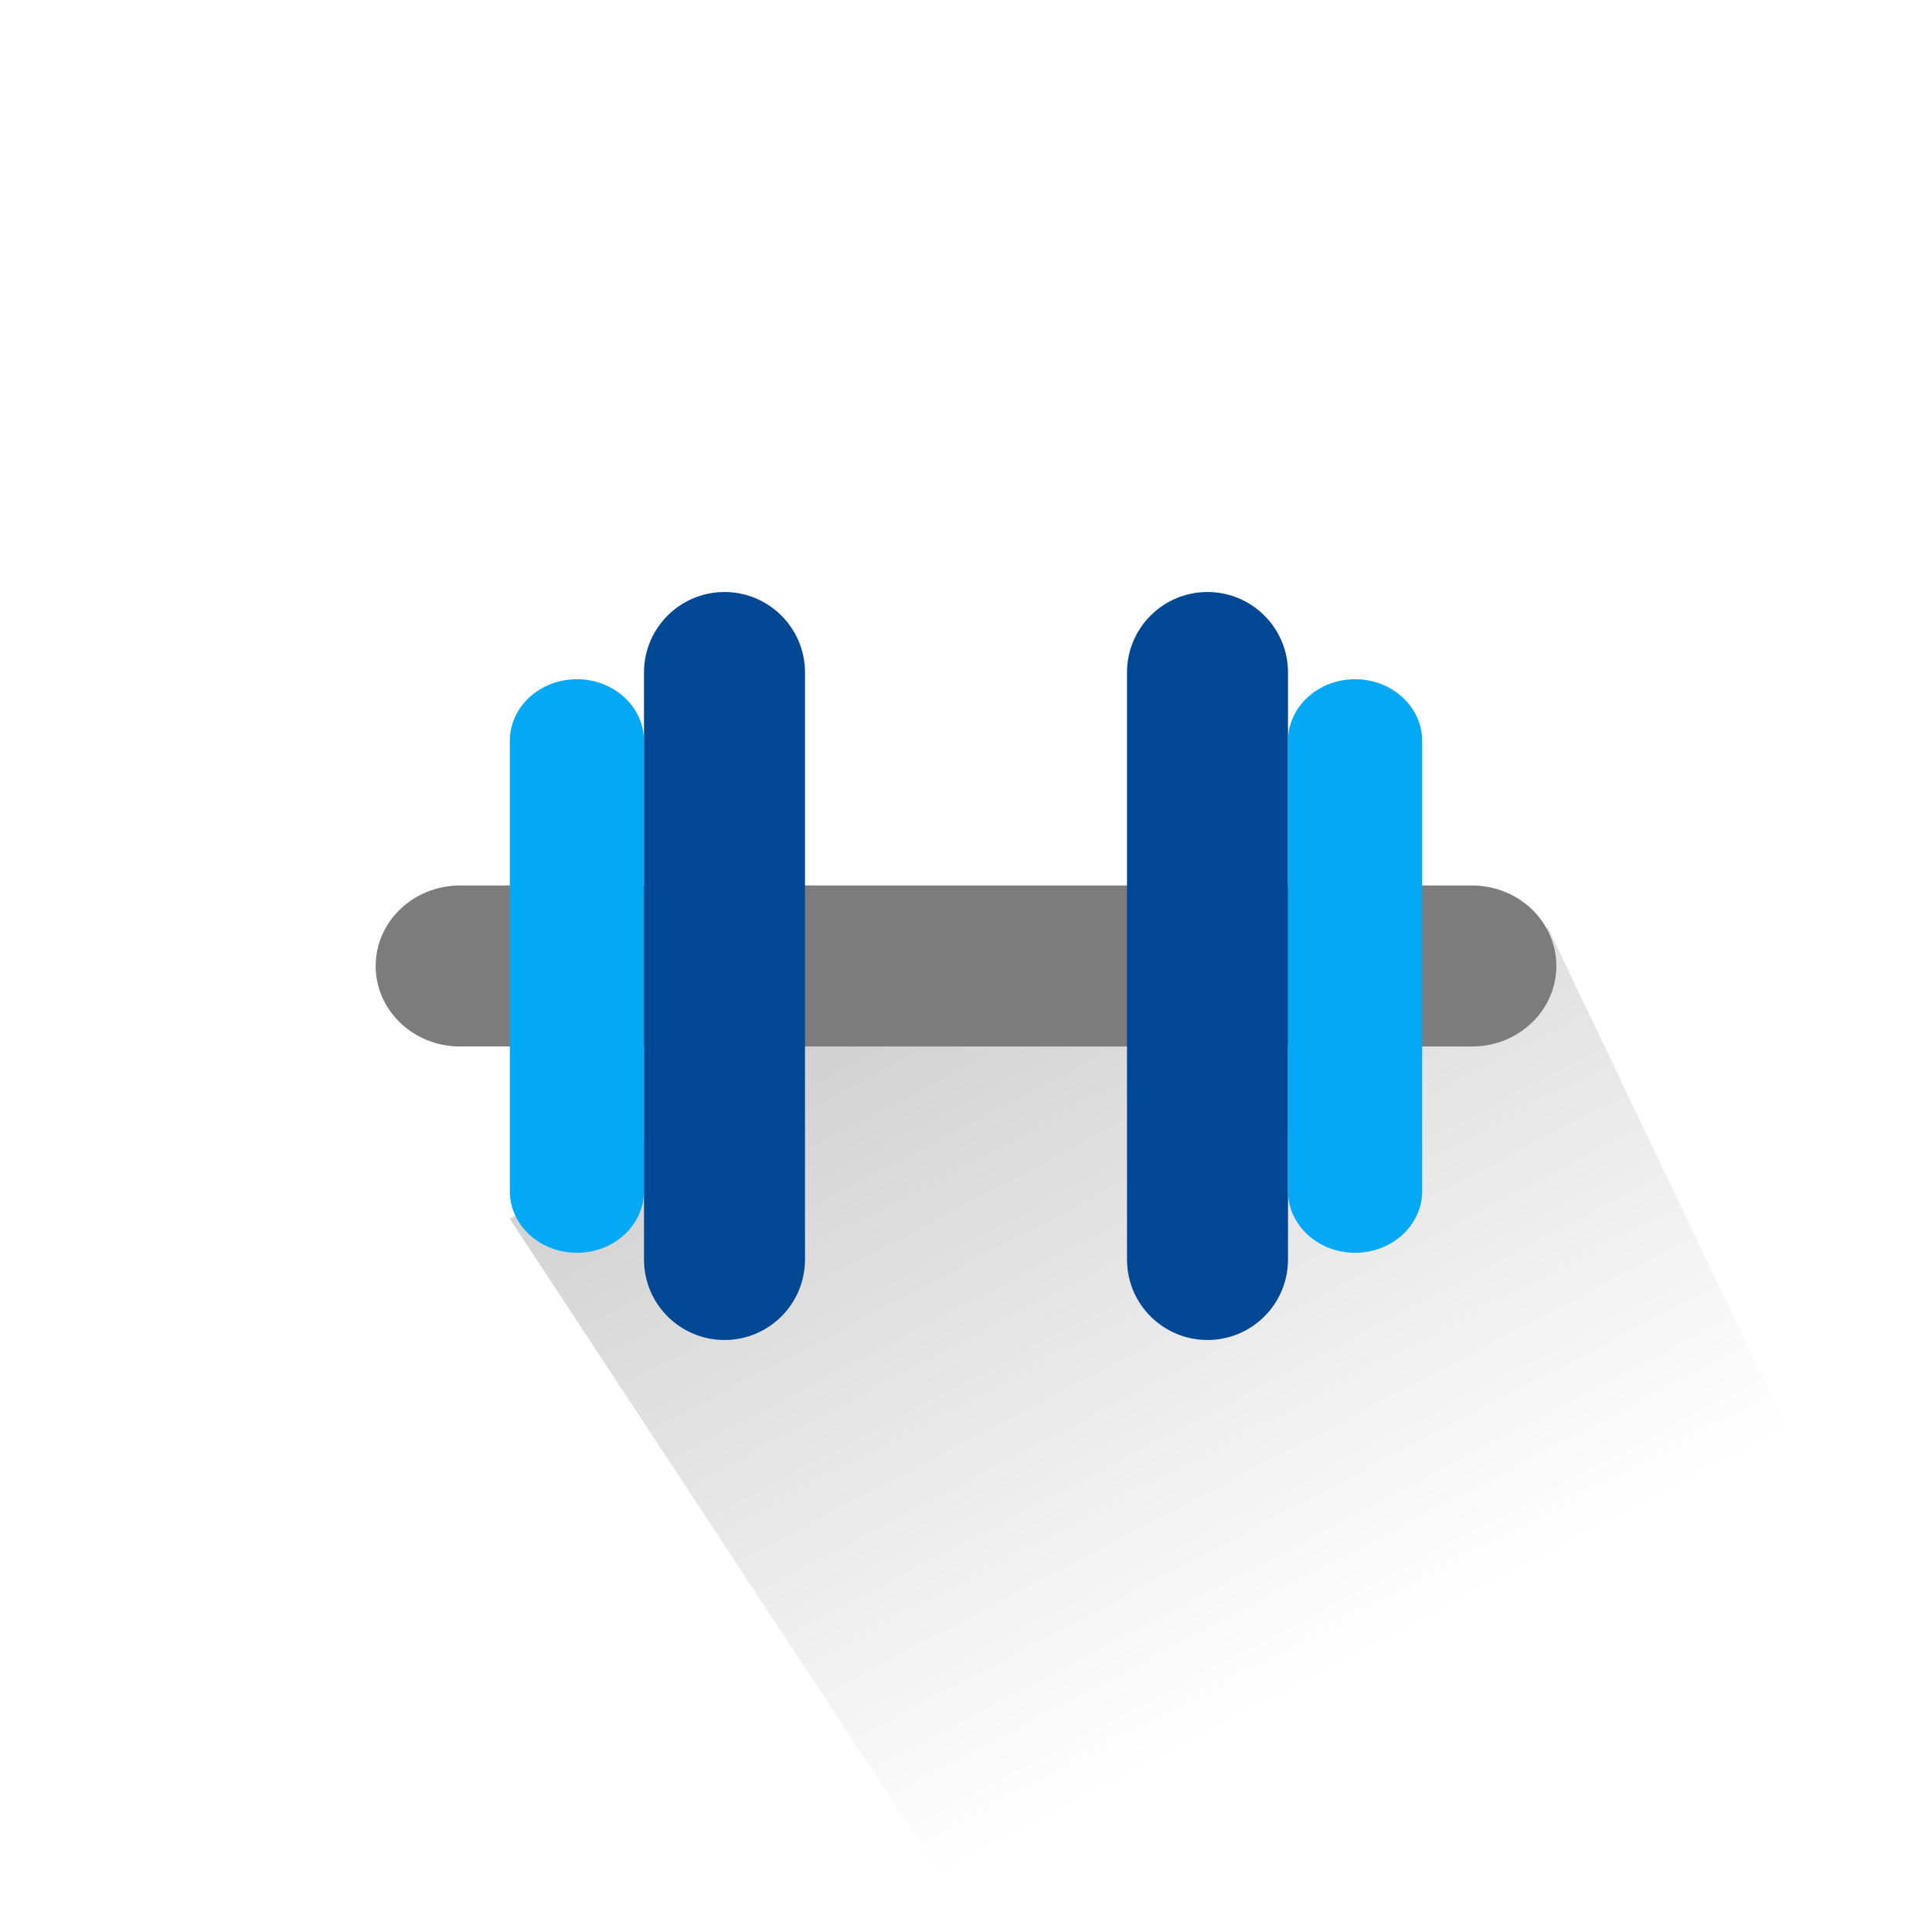
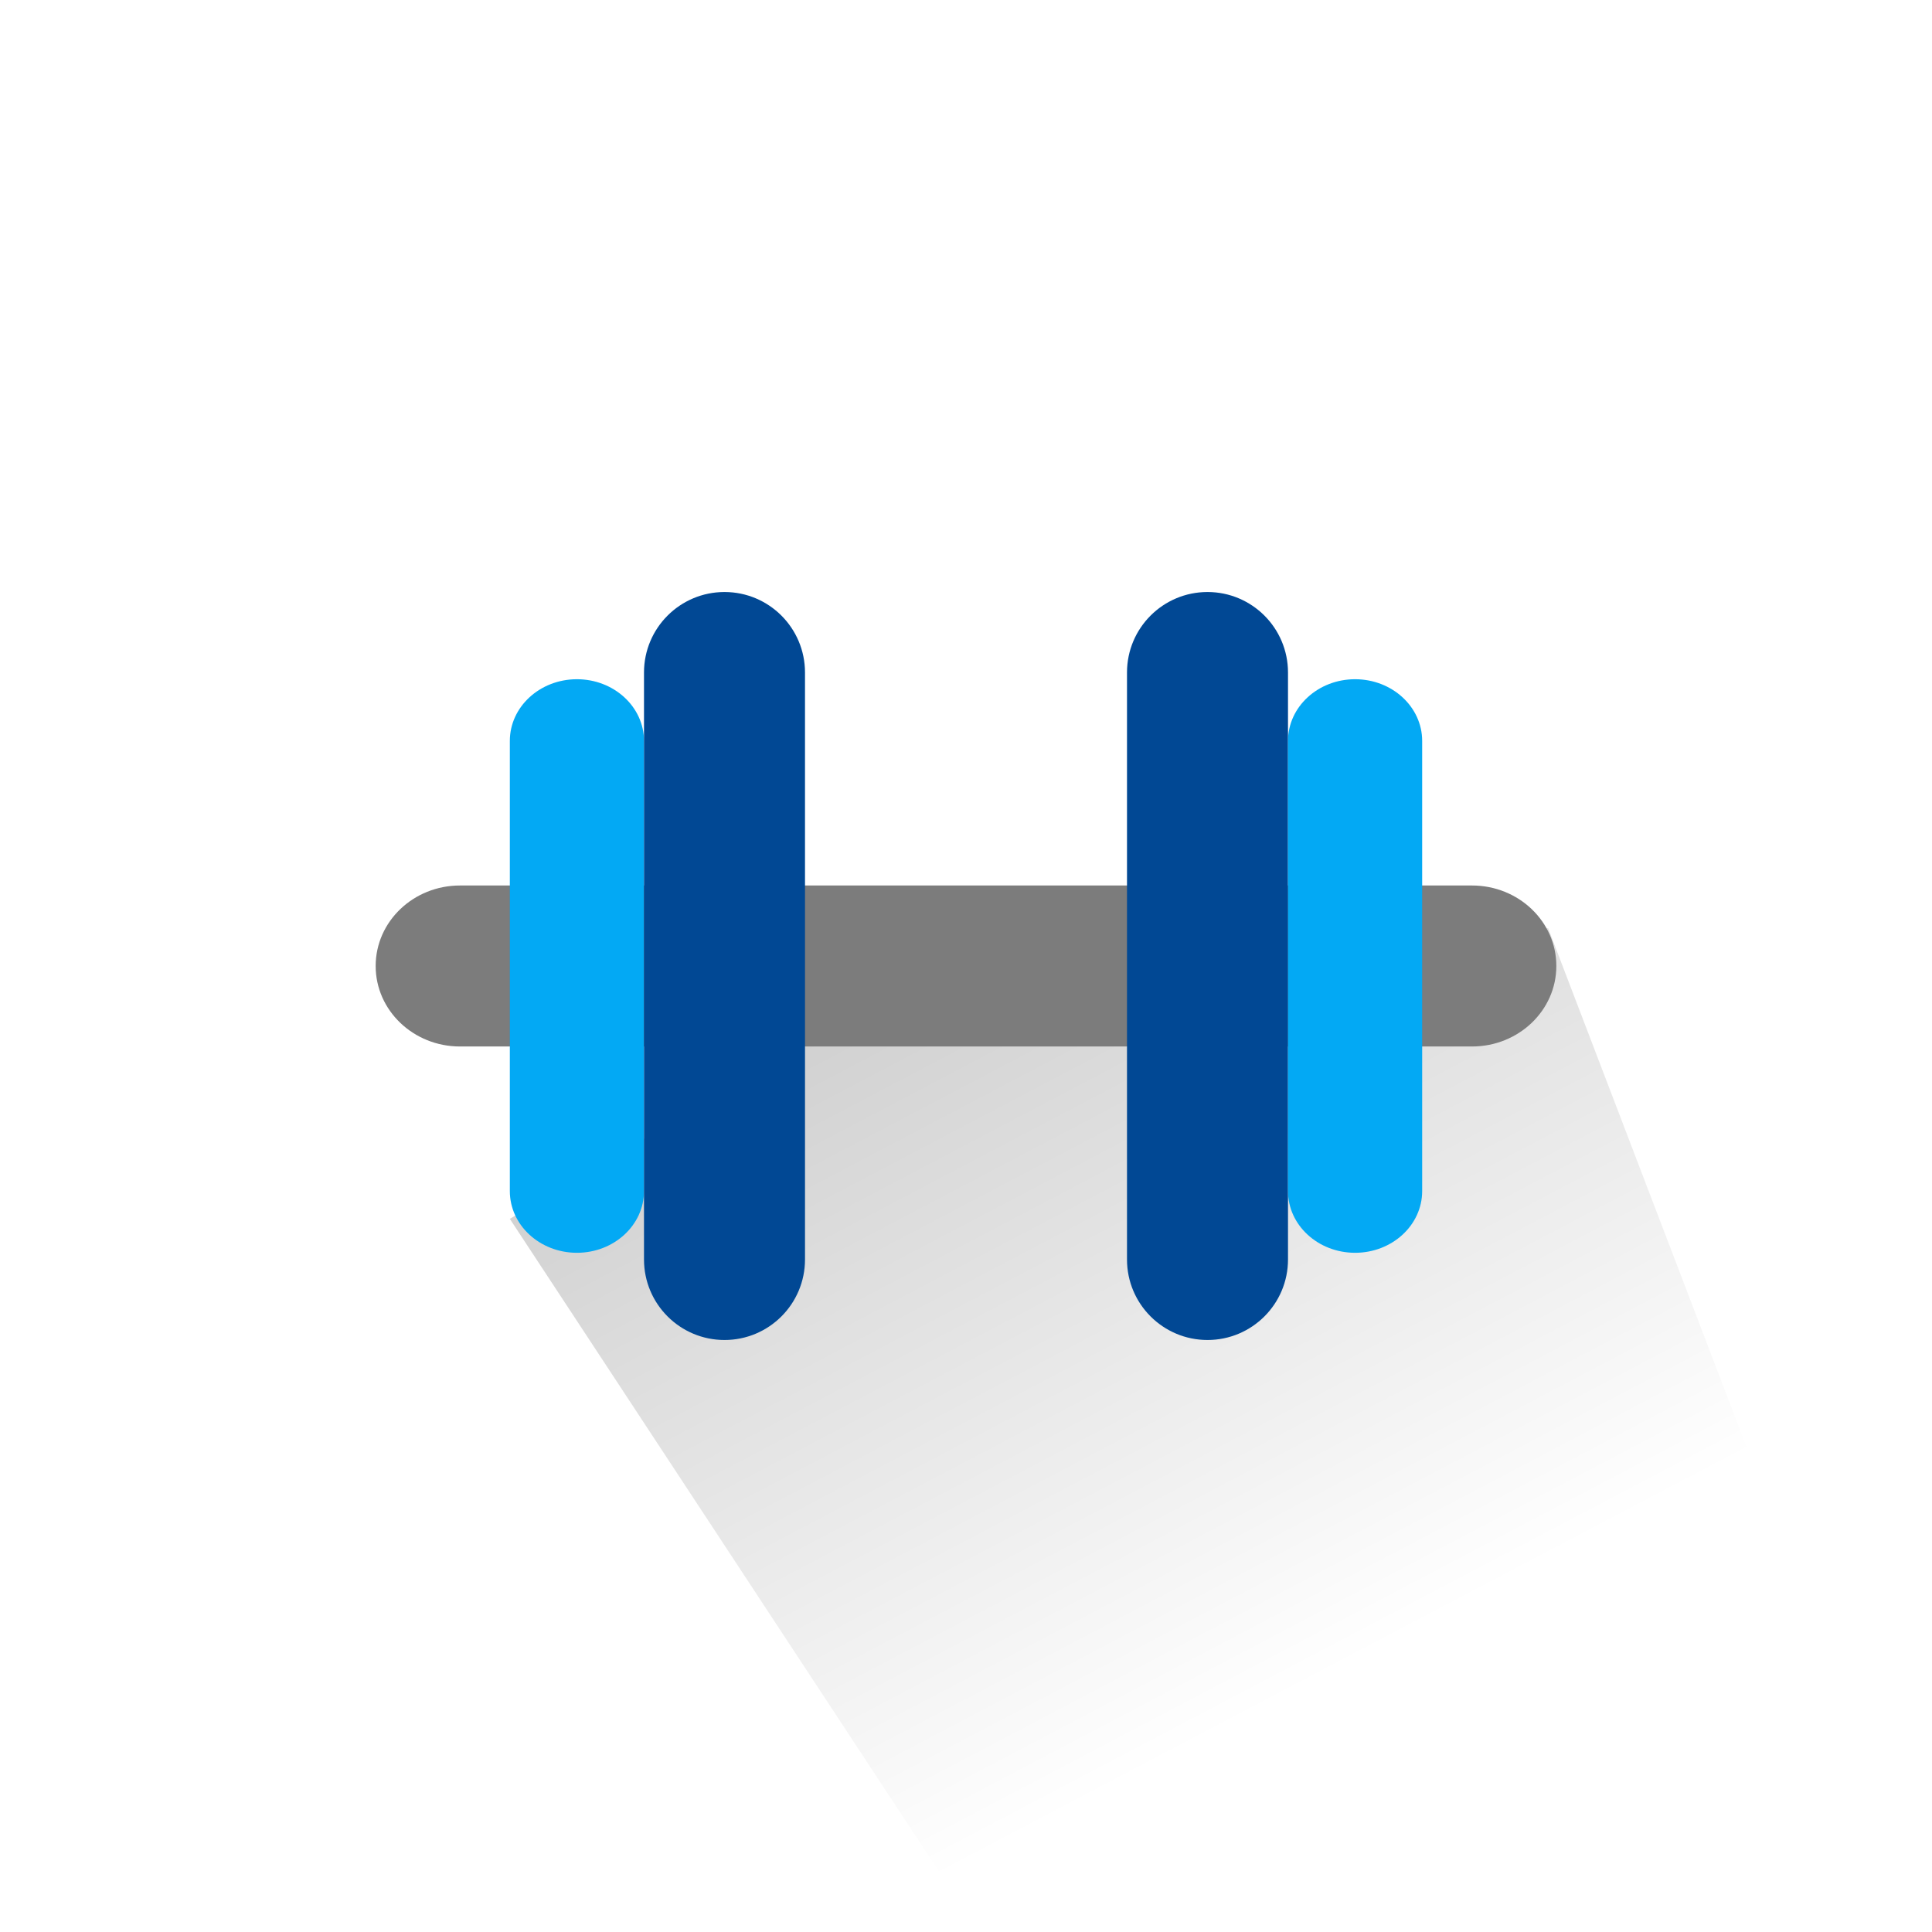
<svg xmlns="http://www.w3.org/2000/svg" xmlns:xlink="http://www.w3.org/1999/xlink" width="72" height="72" viewBox="0 0 72 72" id="svg2" version="1.1">
  <defs id="defs4">
    <linearGradient id="linearGradient4143">
      <stop style="stop-color:#000000;stop-opacity:0.22" offset="0" id="stop4145" />
      <stop style="stop-color:#000000;stop-opacity:0" offset="1" id="stop4147" />
    </linearGradient>
    <linearGradient xlink:href="#linearGradient4143" id="linearGradient4149" x1="20.5" y1="36" x2="37.118" y2="69" gradientUnits="userSpaceOnUse" gradientTransform="matrix(0.9574785,0,0,1,1.561549,980.3623)" />
  </defs>
  <g id="layer1" transform="translate(0,-980.3623)">
-     <path style="opacity:1;fill:url(#linearGradient4149);fill-opacity:1;stroke:none;stroke-width:1;stroke-linecap:square;stroke-miterlimit:4;stroke-dasharray:none;stroke-dashoffset:0;stroke-opacity:1" d="M 37.132,1014.956 19,1025.786 l 17.476,26.576 35.524,0 0,-7.449 -14.304,-29.958 z" id="rect5134" />
+     <path style="opacity:1;fill:url(#linearGradient4149);fill-opacity:1;stroke:none;stroke-width:1;stroke-linecap:square;stroke-miterlimit:4;stroke-dasharray:none;stroke-dashoffset:0;stroke-opacity:1" d="M 37.132,1014.956 19,1025.786 l 17.476,26.576 35.524,0 -14.304,-37.406 z" id="rect5134" />
    <rect style="opacity:1;fill:#7c7c7c;fill-opacity:1;stroke:none;stroke-width:1;stroke-linecap:square;stroke-miterlimit:4;stroke-dasharray:none;stroke-dashoffset:0;stroke-opacity:1" id="rect4797" width="44" height="6" x="14" y="1013.362" rx="3.143" ry="3" />
    <rect style="opacity:1;fill:#03a9f4;fill-opacity:1;stroke:none;stroke-width:1;stroke-linecap:square;stroke-miterlimit:4;stroke-dasharray:none;stroke-dashoffset:0;stroke-opacity:1" id="rect4799" width="5" height="21.375" x="19" y="1005.675" rx="2.5" ry="2.3" />
    <rect style="opacity:1;fill:#014894;fill-opacity:1;stroke:none;stroke-width:1;stroke-linecap:square;stroke-miterlimit:4;stroke-dasharray:none;stroke-dashoffset:0;stroke-opacity:1" id="rect4799-9" width="6" height="27.875" x="24" y="1002.425" rx="3" ry="3" />
    <rect style="opacity:1;fill:#014894;fill-opacity:1;stroke:none;stroke-width:1;stroke-linecap:square;stroke-miterlimit:4;stroke-dasharray:none;stroke-dashoffset:0;stroke-opacity:1" id="rect4799-9-2" width="6" height="27.875" x="42" y="1002.425" rx="3" ry="3" />
    <rect style="opacity:1;fill:#03a9f4;fill-opacity:1;stroke:none;stroke-width:1;stroke-linecap:square;stroke-miterlimit:4;stroke-dasharray:none;stroke-dashoffset:0;stroke-opacity:1" id="rect4799-1" width="5" height="21.375" x="48" y="1005.675" rx="2.5" ry="2.3" />
  </g>
</svg>
